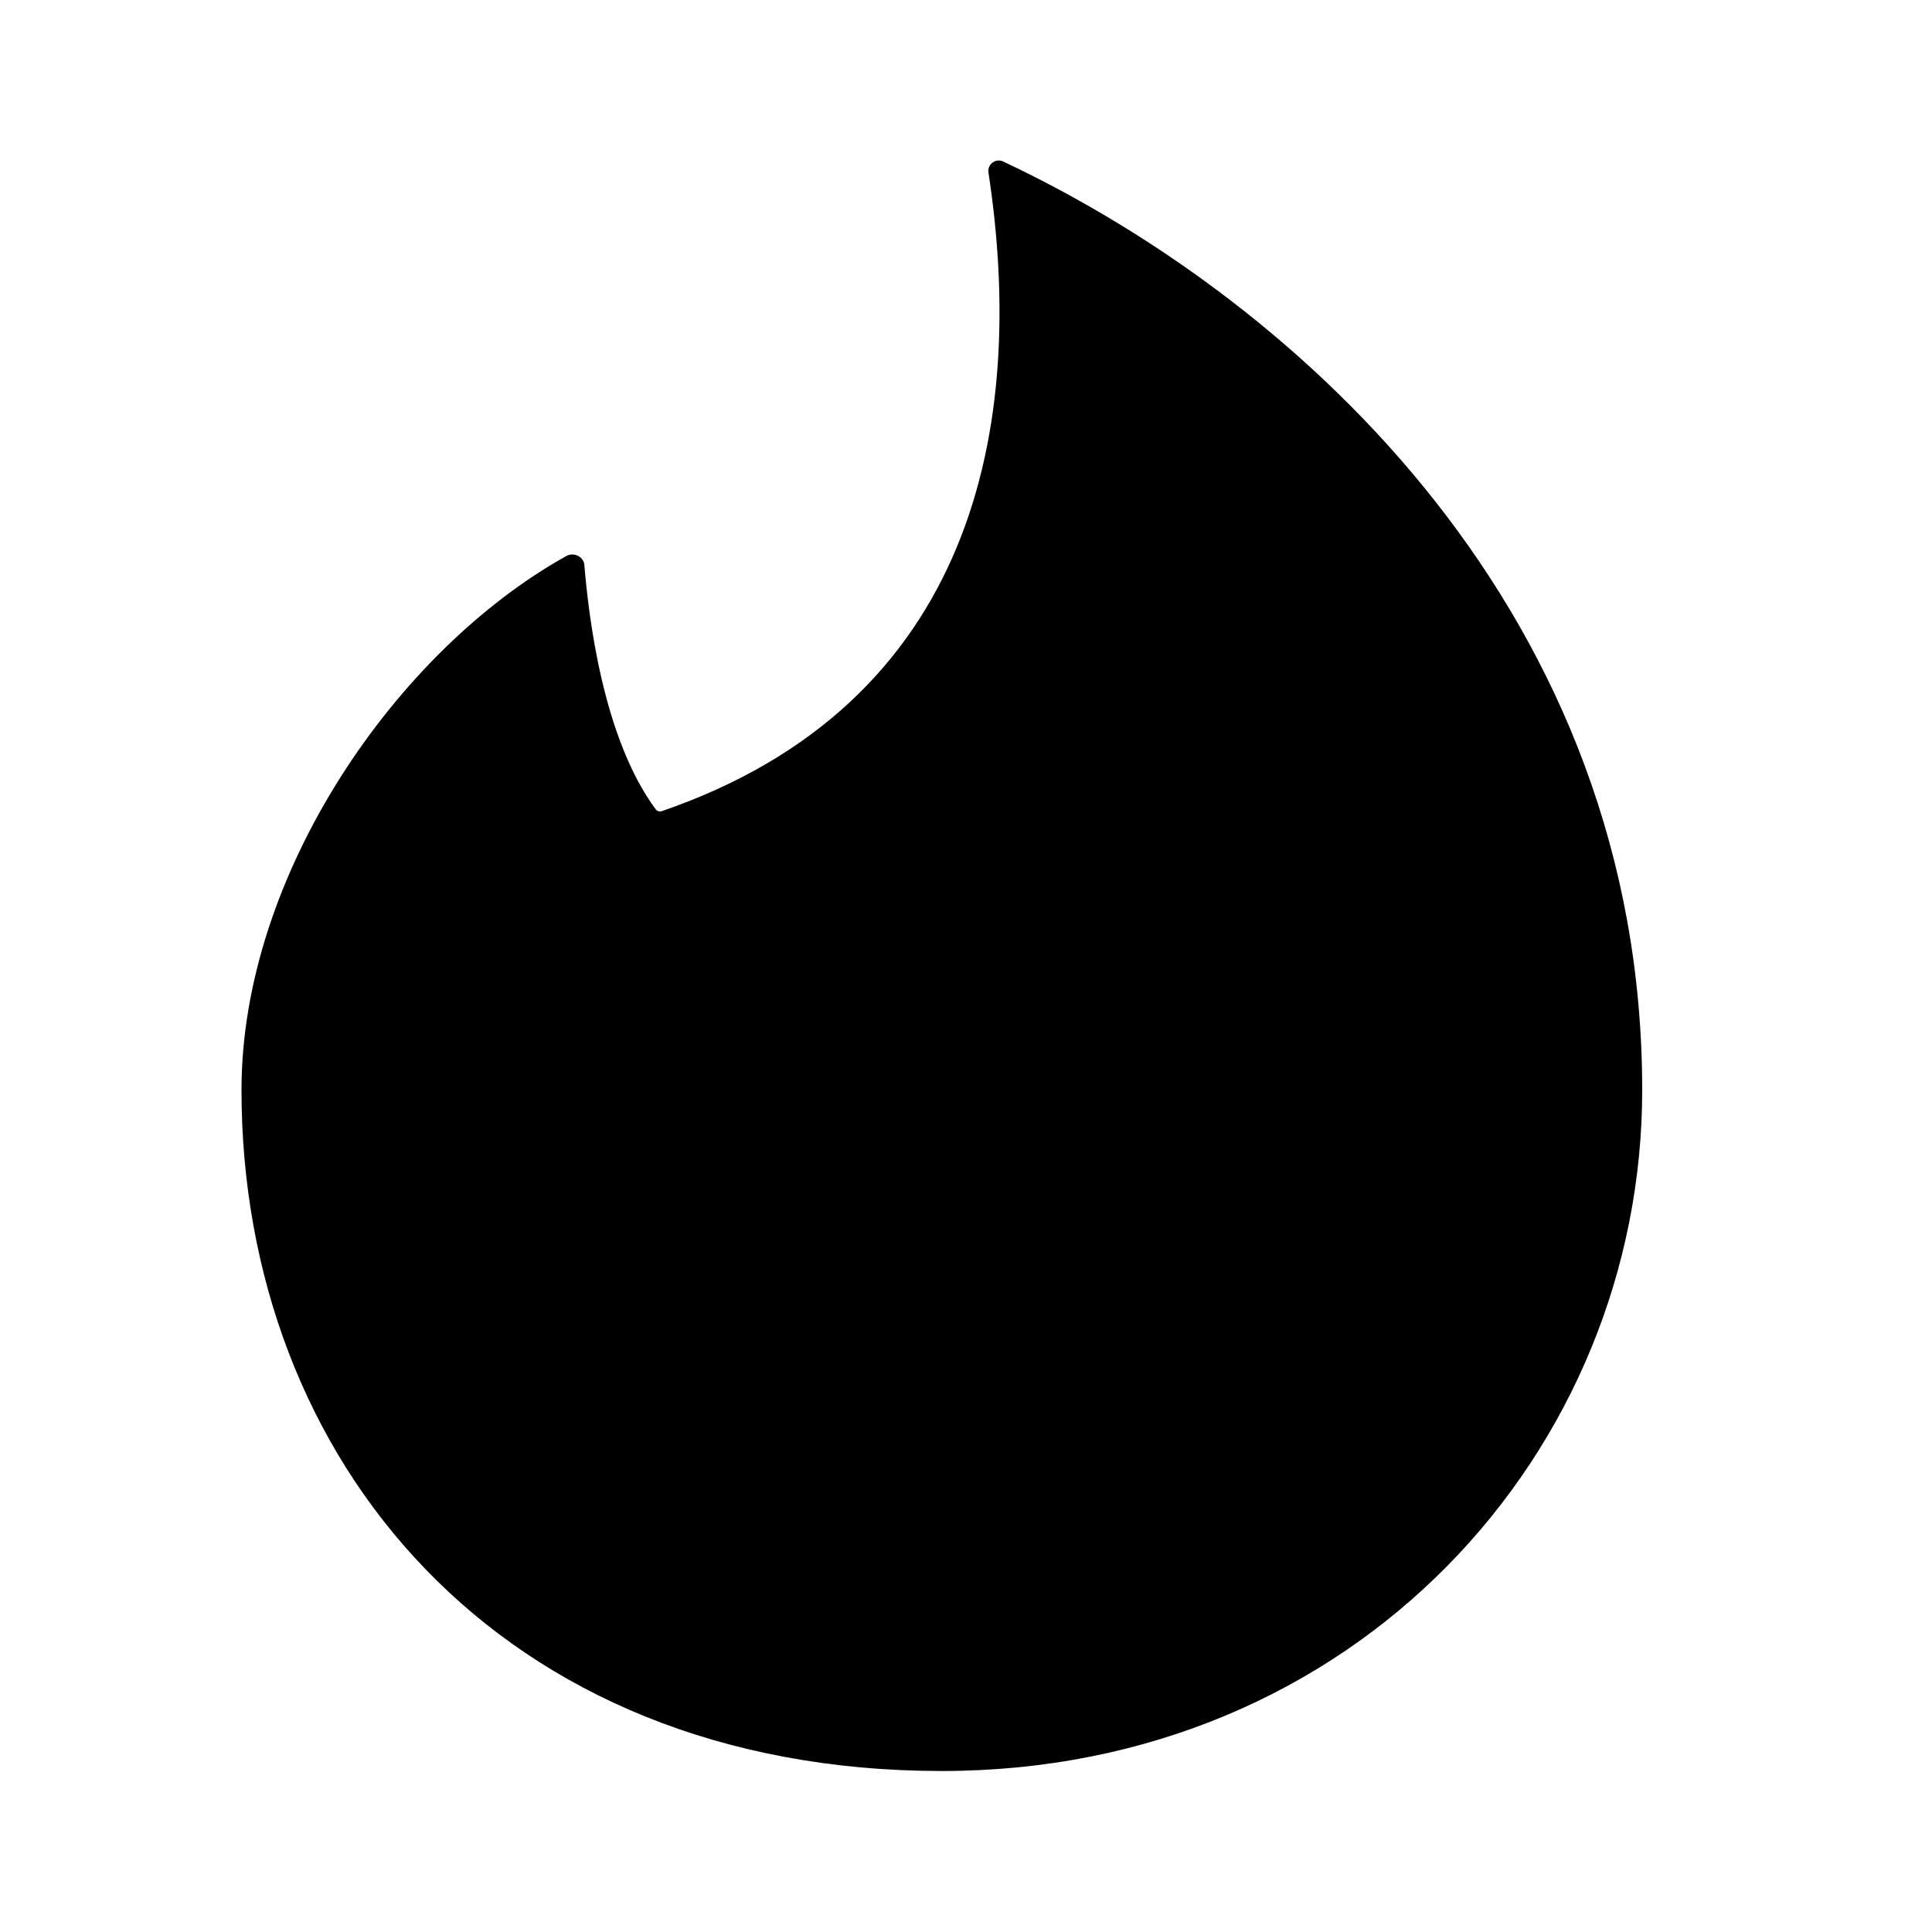
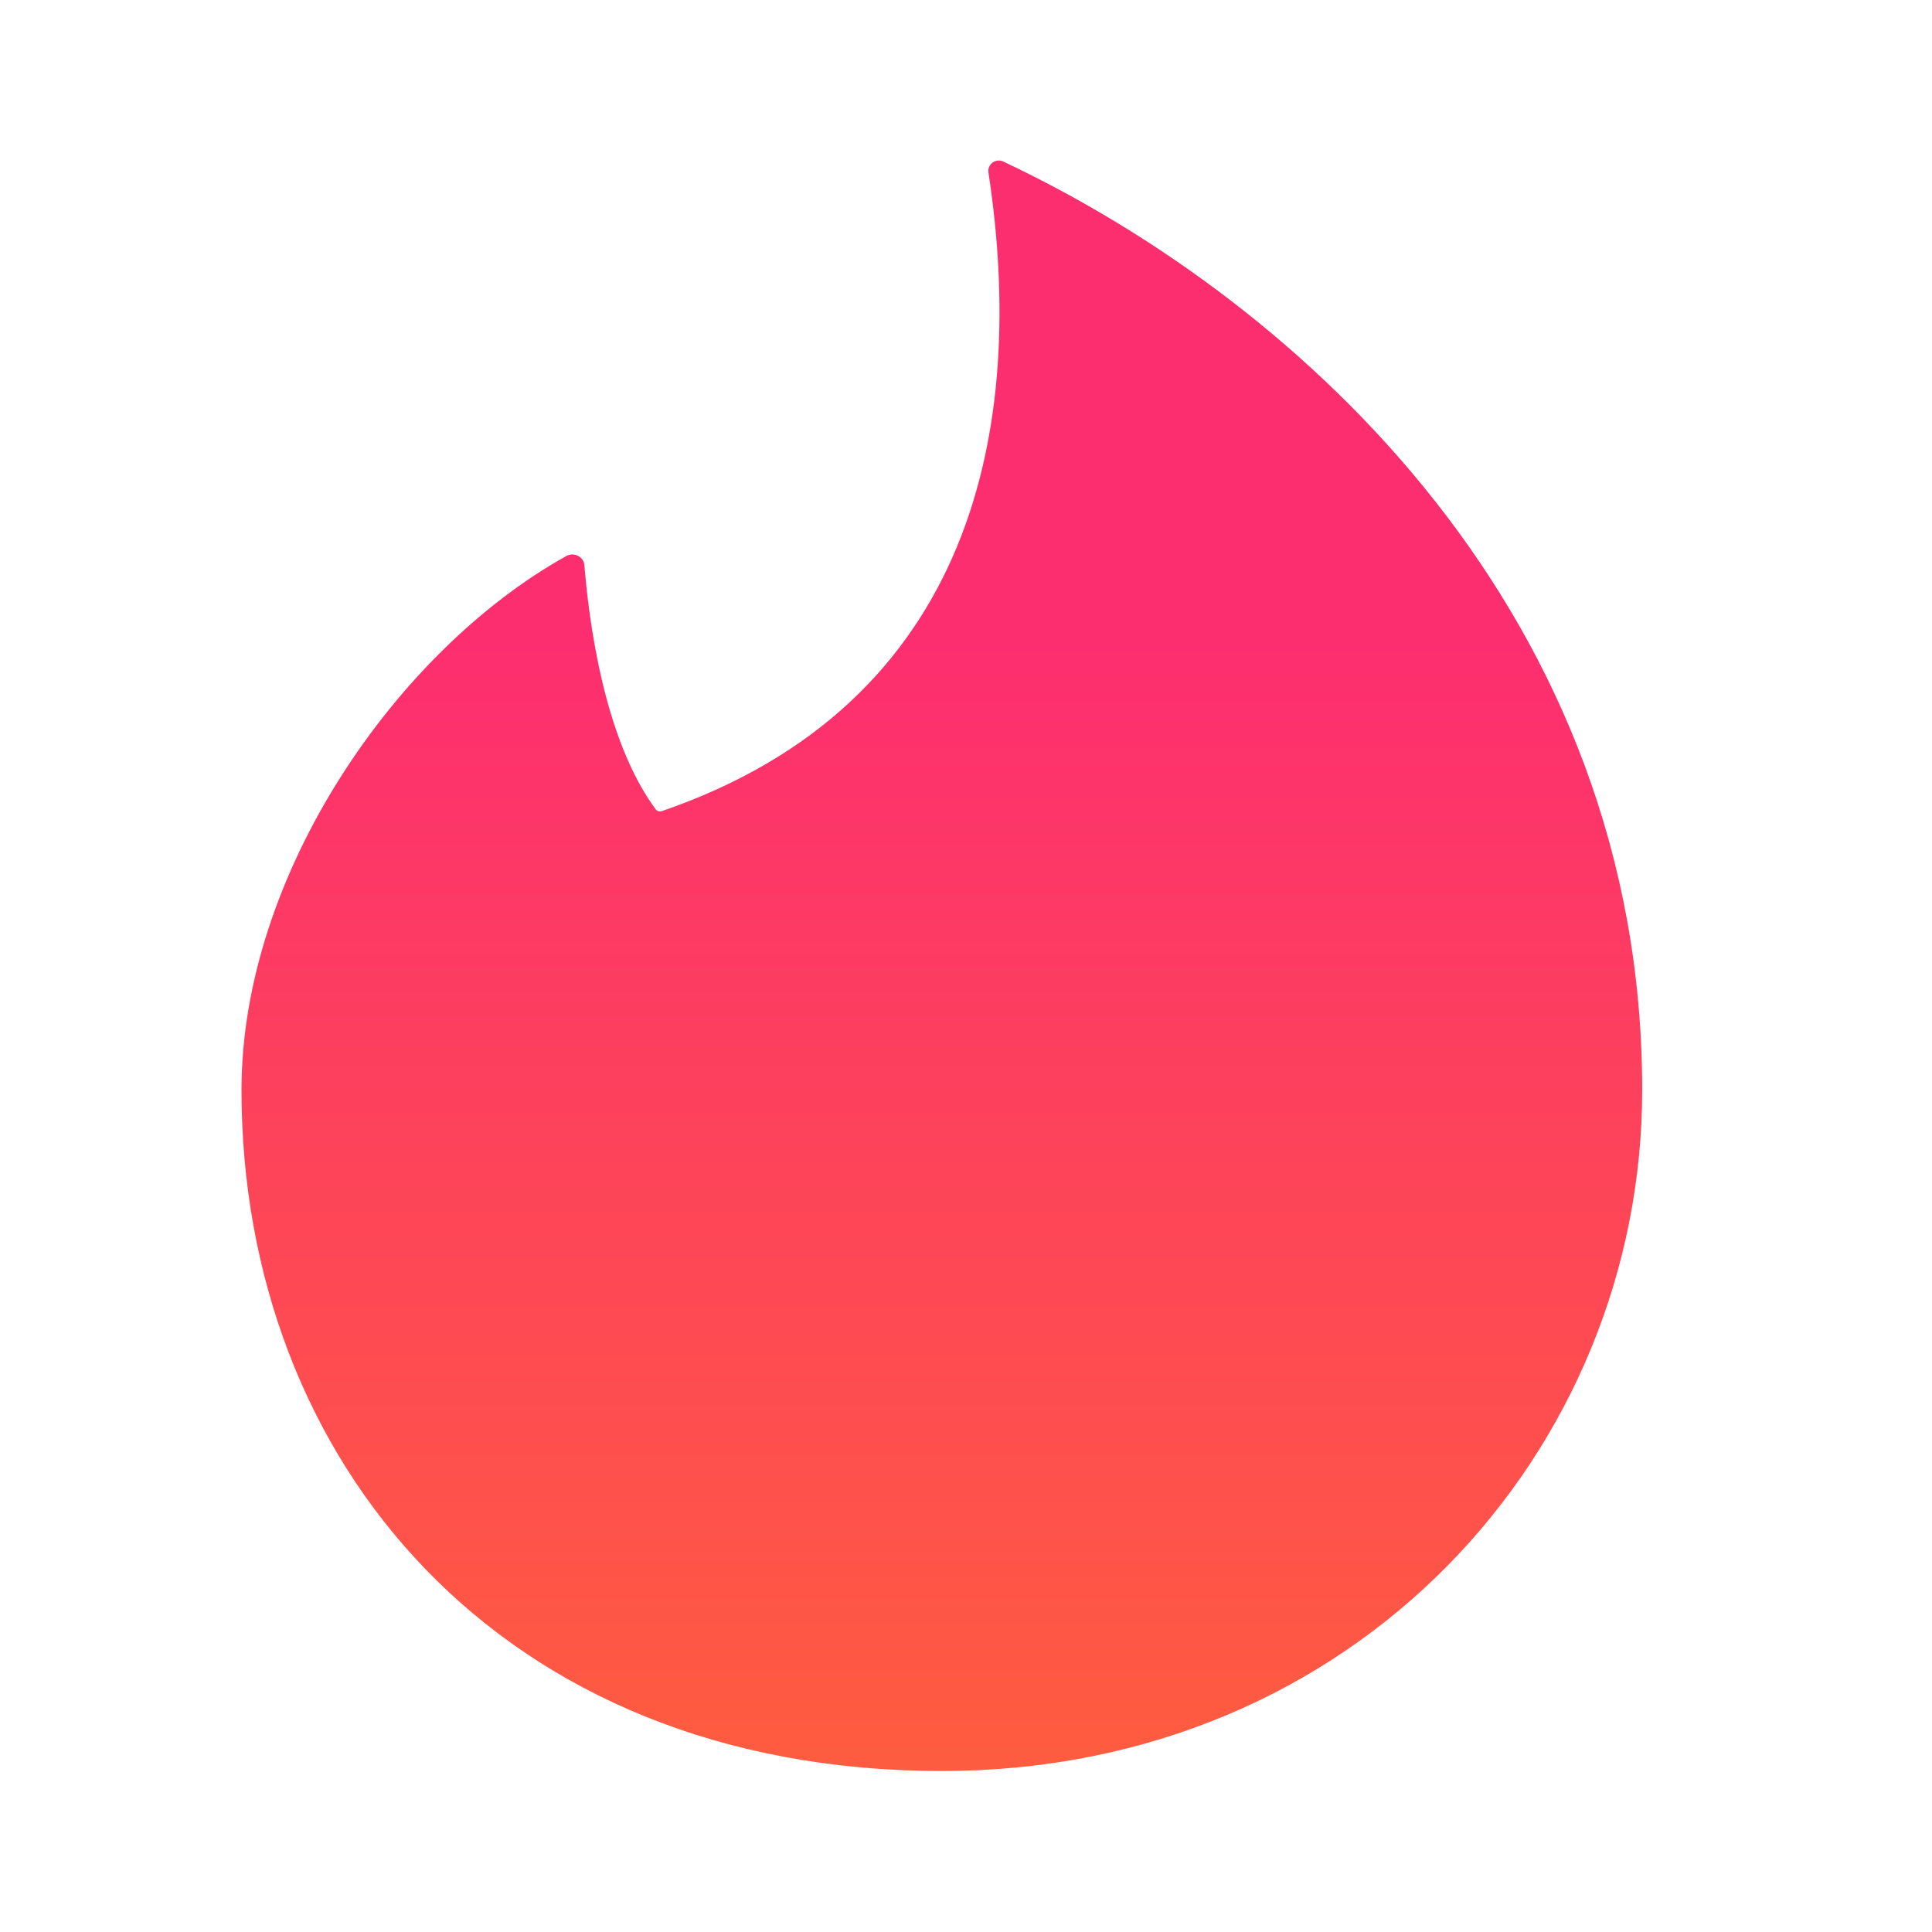
- <svg xmlns="http://www.w3.org/2000/svg" viewBox="0 0 24 24" width="24px" height="24px" focusable="false" aria-hidden="true" role="presentation">
-   <path d="M8.21 10.08c-.02 0-.04 0-.06-.02-.67-.9-.84-2.44-.89-3.03 0-.11-.13-.18-.23-.12C4.93 8.08 3 10.86 3 13.54 3 18.14 6.2 22 11.7 22c5.15 0 8.7-3.98 8.7-8.46 0-5.87-4.2-9.77-7.93-11.53a.13.13 0 0 0-.19.14c.48 3.16-.18 6.6-4.07 7.93z" fill="" fill-rule="nonzero" />
+ <svg xmlns="http://www.w3.org/2000/svg" viewBox="0 0 24 24" width="100px" height="100px" focusable="false" aria-hidden="true" role="presentation">
+   <path d="M8.21 10.08c-.02 0-.04 0-.06-.02-.67-.9-.84-2.44-.89-3.03 0-.11-.13-.18-.23-.12C4.93 8.08 3 10.86 3 13.54 3 18.14 6.2 22 11.7 22c5.15 0 8.7-3.98 8.7-8.46 0-5.87-4.2-9.77-7.93-11.53a.13.13 0 0 0-.19.14c.48 3.16-.18 6.6-4.07 7.93z" fill="url(#my-gradient)" fill-rule="nonzero" />
+   <linearGradient id="my-gradient" x2="0" y2="1">
+     <stop offset="30%" stop-color="#fd2e70" />
+     <stop offset="100%" stop-color="#fe5d3f" />
+   </linearGradient>
</svg>
